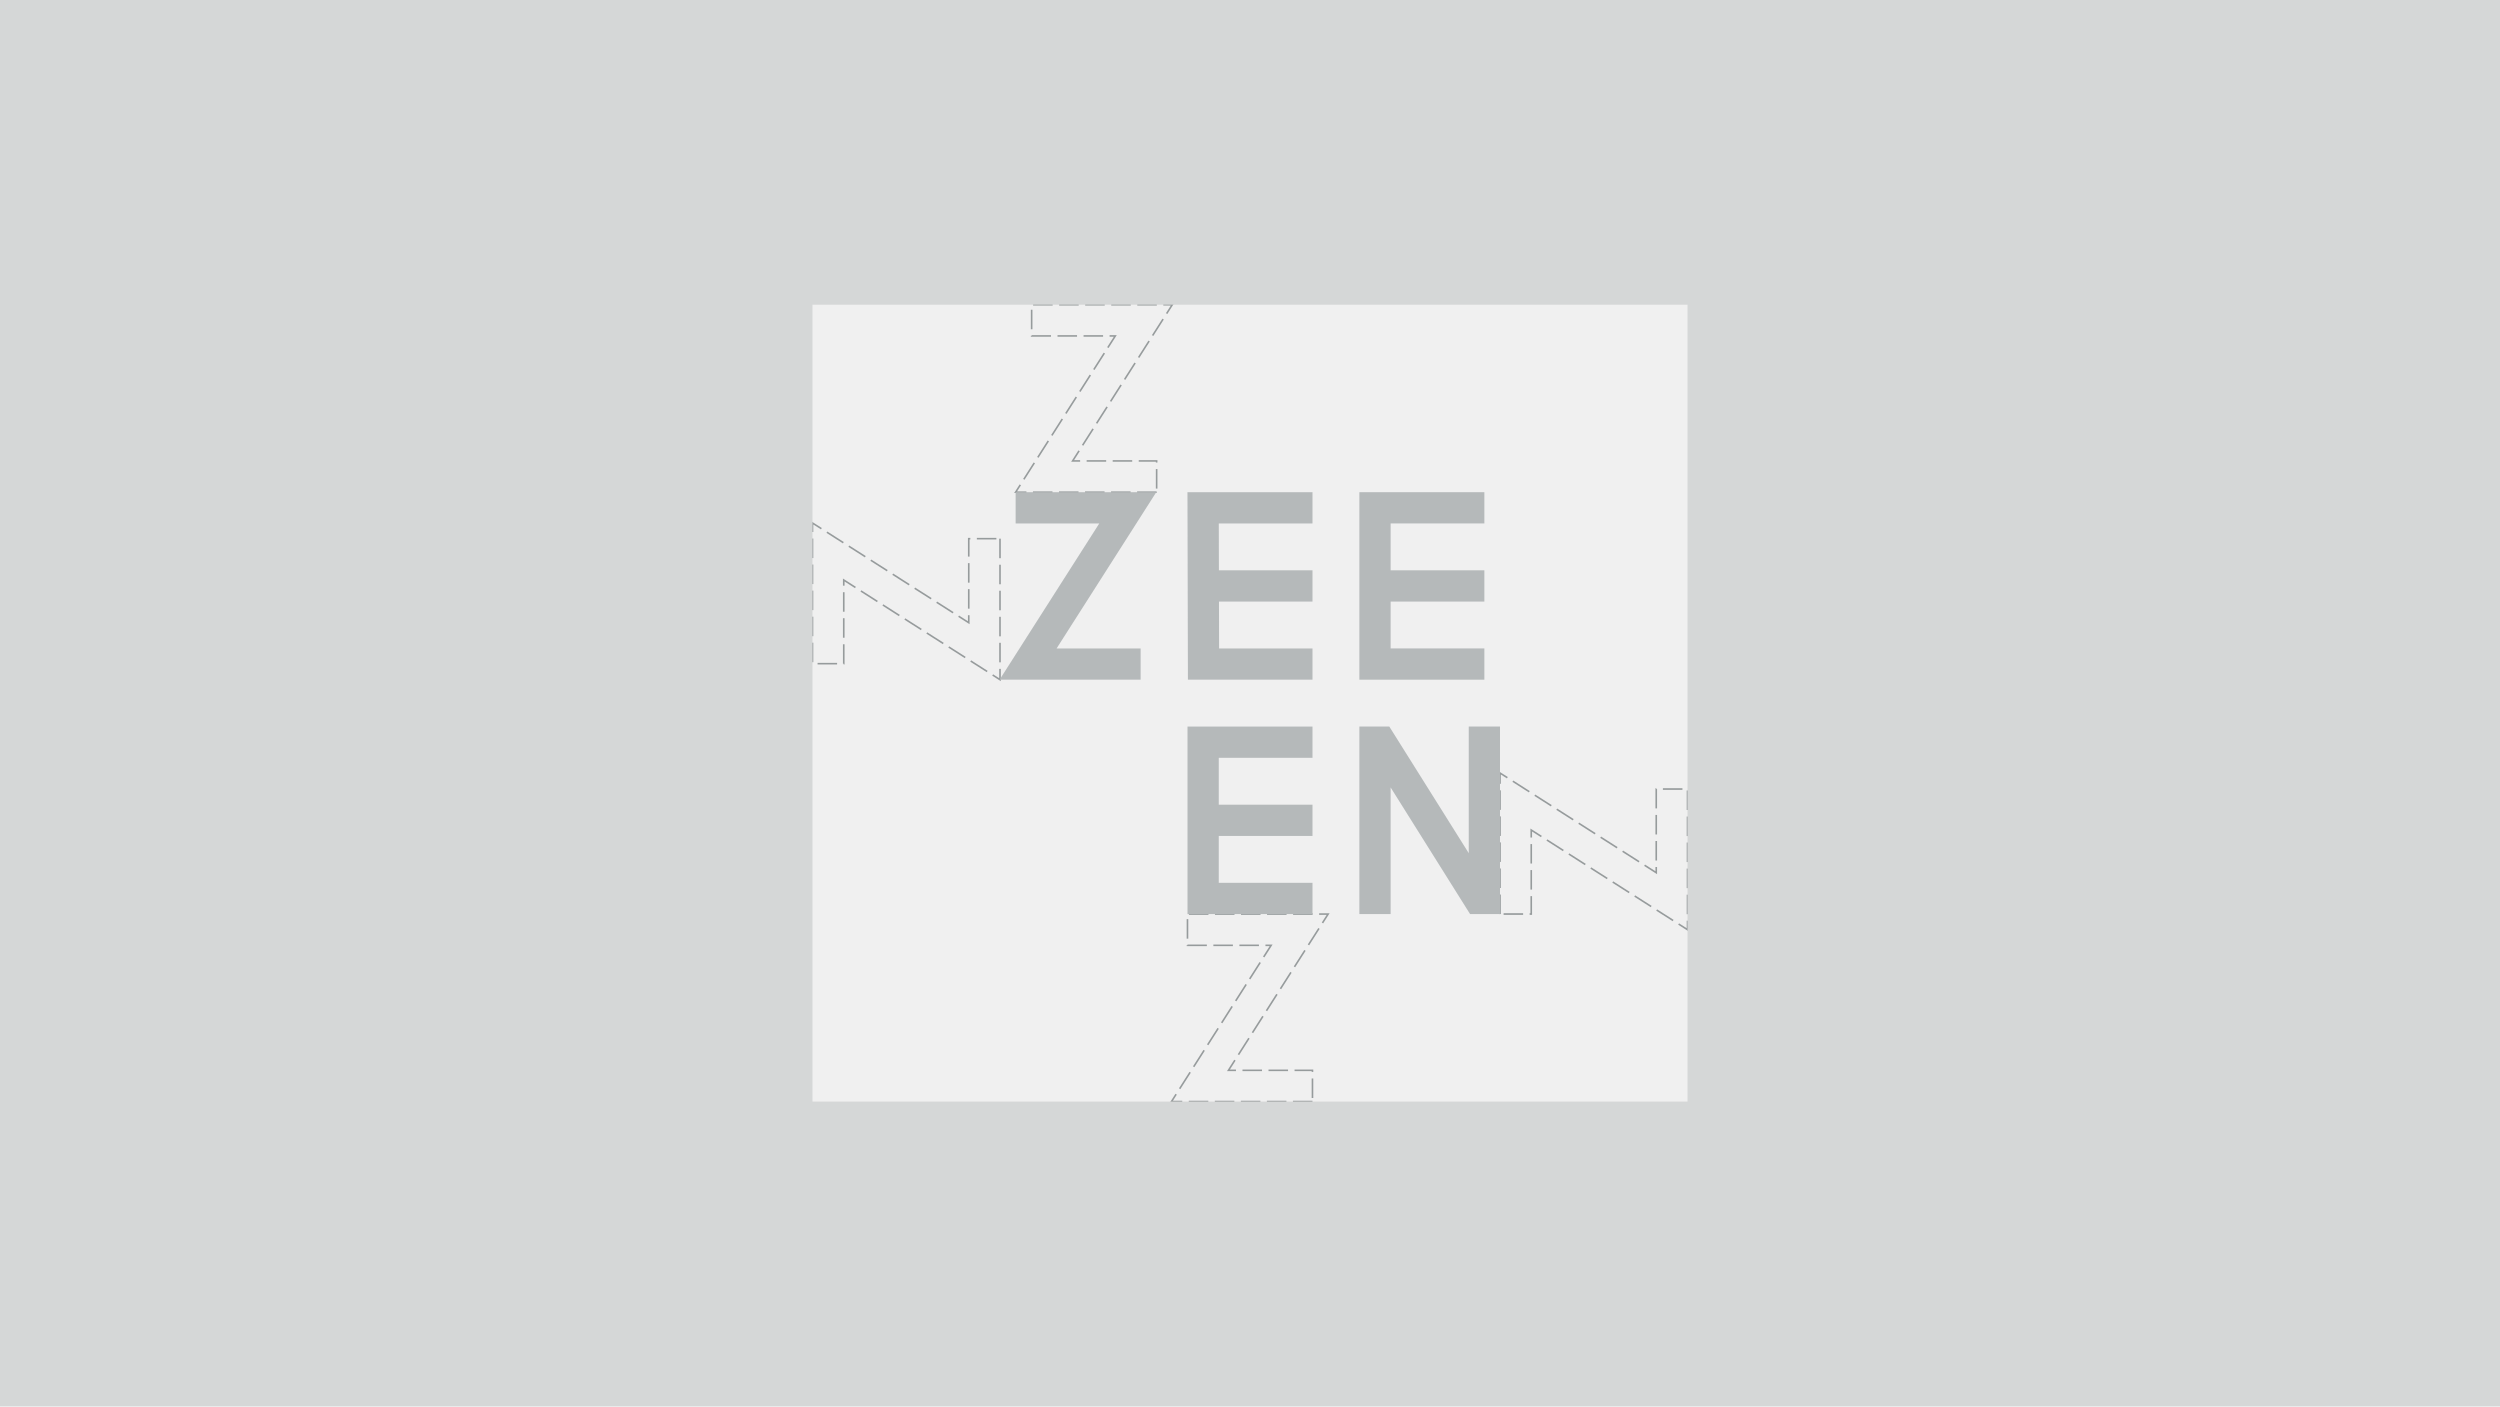
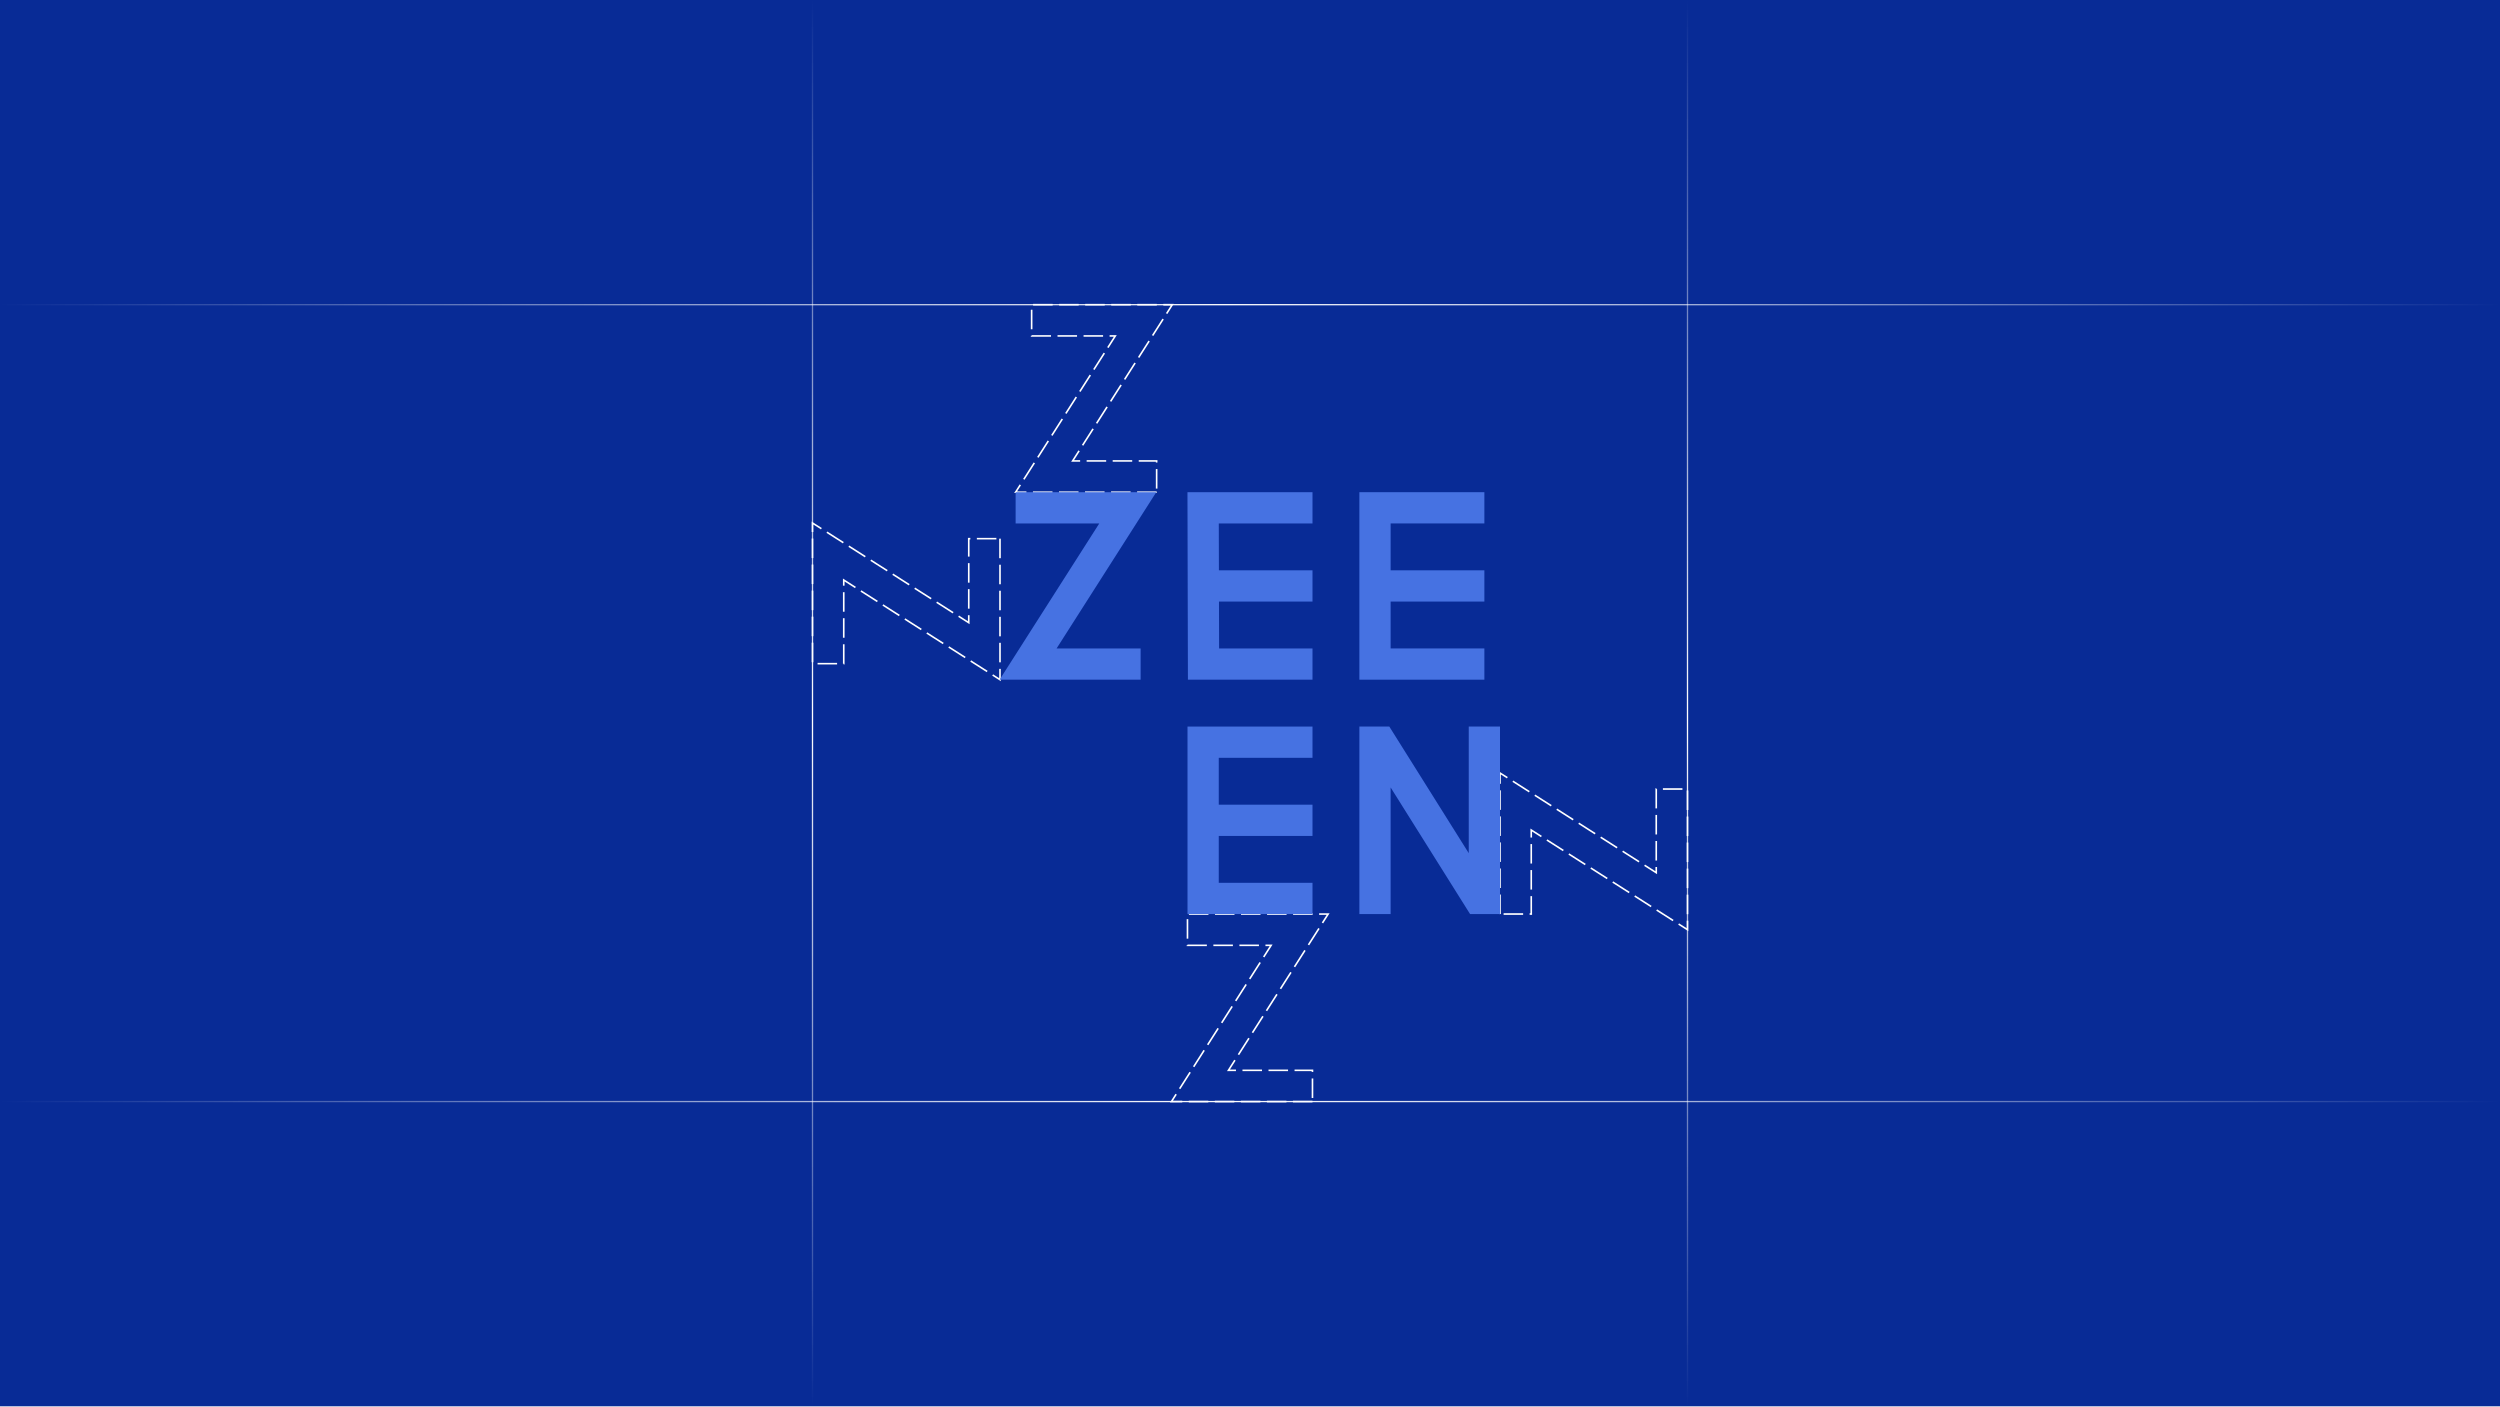
- <svg xmlns="http://www.w3.org/2000/svg" viewBox="0 0 1920 1080">
+ <svg xmlns="http://www.w3.org/2000/svg" xmlns:xlink="http://www.w3.org/1999/xlink" viewBox="0 0 1920 1080">
  <defs>
-     <style>.cls-1,.cls-3{fill:none;stroke-miterlimit:10;}.cls-1{stroke:#969b9c;stroke-width:1.25px;stroke-dasharray:15 5;}.cls-2{fill:#d5d7d7;}.cls-3{stroke:#b5b9ba;stroke-width:24px;}</style>
+     <style>.cls-1{fill:#082b96;}.cls-2,.cls-3,.cls-4,.cls-5,.cls-6,.cls-7{fill:none;stroke-miterlimit:10;}.cls-2{stroke:#fff;stroke-width:1.25px;stroke-dasharray:15 5;}.cls-3{stroke:#4672e2;stroke-width:24px;}.cls-4{stroke:url(#linear-gradient);}.cls-5{stroke:url(#linear-gradient-2);}.cls-6{stroke:url(#linear-gradient-3);}.cls-7{stroke:url(#linear-gradient-4);}</style>
+     <linearGradient id="linear-gradient" x1="8814.43" y1="5051.57" x2="9894.43" y2="5051.57" gradientTransform="translate(6347.57 -8814.43) rotate(90)" gradientUnits="userSpaceOnUse">
+       <stop offset="0" stop-color="#fff" stop-opacity="0" />
+       <stop offset="0.51" stop-color="#fff" />
+       <stop offset="1" stop-color="#fff" stop-opacity="0" />
+     </linearGradient>
+     <linearGradient id="linear-gradient-2" x1="8814.43" y1="5723.57" x2="9894.43" y2="5723.57" xlink:href="#linear-gradient" />
+     <linearGradient id="linear-gradient-3" x1="4506.42" y1="8969.57" x2="6426.42" y2="8969.57" gradientTransform="translate(6426.43 9815.57) rotate(180)" xlink:href="#linear-gradient" />
+     <linearGradient id="linear-gradient-4" x1="4506.42" y1="9581.57" x2="6426.42" y2="9581.57" gradientTransform="translate(6426.43 9815.57) rotate(180)" xlink:href="#linear-gradient" />
  </defs>
+   <g id="Background">
+     <rect class="cls-1" width="1920" height="1080" />
+   </g>
  <g id="Graphics">
-     <polygon class="cls-1" points="888.3 378 780 378 856.54 258 792.3 258 792.3 234 900.32 234 823.77 354 888.3 354 888.3 378" />
-     <polygon class="cls-1" points="768 413.69 768 522 648 445.45 648 509.69 624 509.69 624 401.68 744 478.23 744 413.69 768 413.69" />
-     <polygon class="cls-1" points="1152 701.98 1152 593.68 1272 670.23 1272 605.98 1296 605.98 1296 714 1176 637.46 1176 701.98 1152 701.98" />
-     <polygon class="cls-1" points="1007.98 846 899.68 846 976.23 726 911.98 726 911.98 702 1020 702 943.46 822 1007.98 822 1007.98 846" />
-     <path class="cls-2" d="M0,0V1080H1920V0ZM1296,846H624V234h672Z" />
+     <polygon class="cls-2" points="888.3 378 780 378 856.54 258 792.3 258 792.3 234 900.32 234 823.77 354 888.3 354 888.3 378" />
+     <polygon class="cls-2" points="768 413.69 768 522 648 445.45 648 509.69 624 509.69 624 401.68 744 478.23 744 413.69 768 413.69" />
+     <polygon class="cls-2" points="1152 701.98 1152 593.68 1272 670.23 1272 605.98 1296 605.98 1296 714 1176 637.46 1176 701.98 1152 701.98" />
+     <polygon class="cls-2" points="1007.98 846 899.68 846 976.23 726 911.98 726 911.98 702 1020 702 943.46 822 1007.98 822 1007.98 846" />
    <polyline class="cls-3" points="780 390 866.13 390 789.58 510 876 510" />
    <polyline class="cls-3" points="1008 510 924.29 510 924 390 1008 390" />
    <line class="cls-3" x1="1008" y1="450" x2="924" y2="450" />
    <polyline class="cls-3" points="1140 510 1056 510 1056 390 1140 390" />
    <line class="cls-3" x1="1140" y1="450" x2="1056" y2="450" />
    <polyline class="cls-3" points="1008 690 924 690 924 570 1008 570" />
    <line class="cls-3" x1="1008" y1="630" x2="924" y2="630" />
    <polyline class="cls-3" points="1140 558 1140 690 1135.65 690 1060.36 570 1056 570 1056 702" />
+     <line class="cls-4" x1="1296" x2="1296" y2="1080" />
+     <line class="cls-5" x1="624" x2="624" y2="1080" />
+     <line class="cls-6" x1="1920" y1="846" y2="846" />
+     <line class="cls-7" x1="1920" y1="234" y2="234" />
  </g>
</svg>
